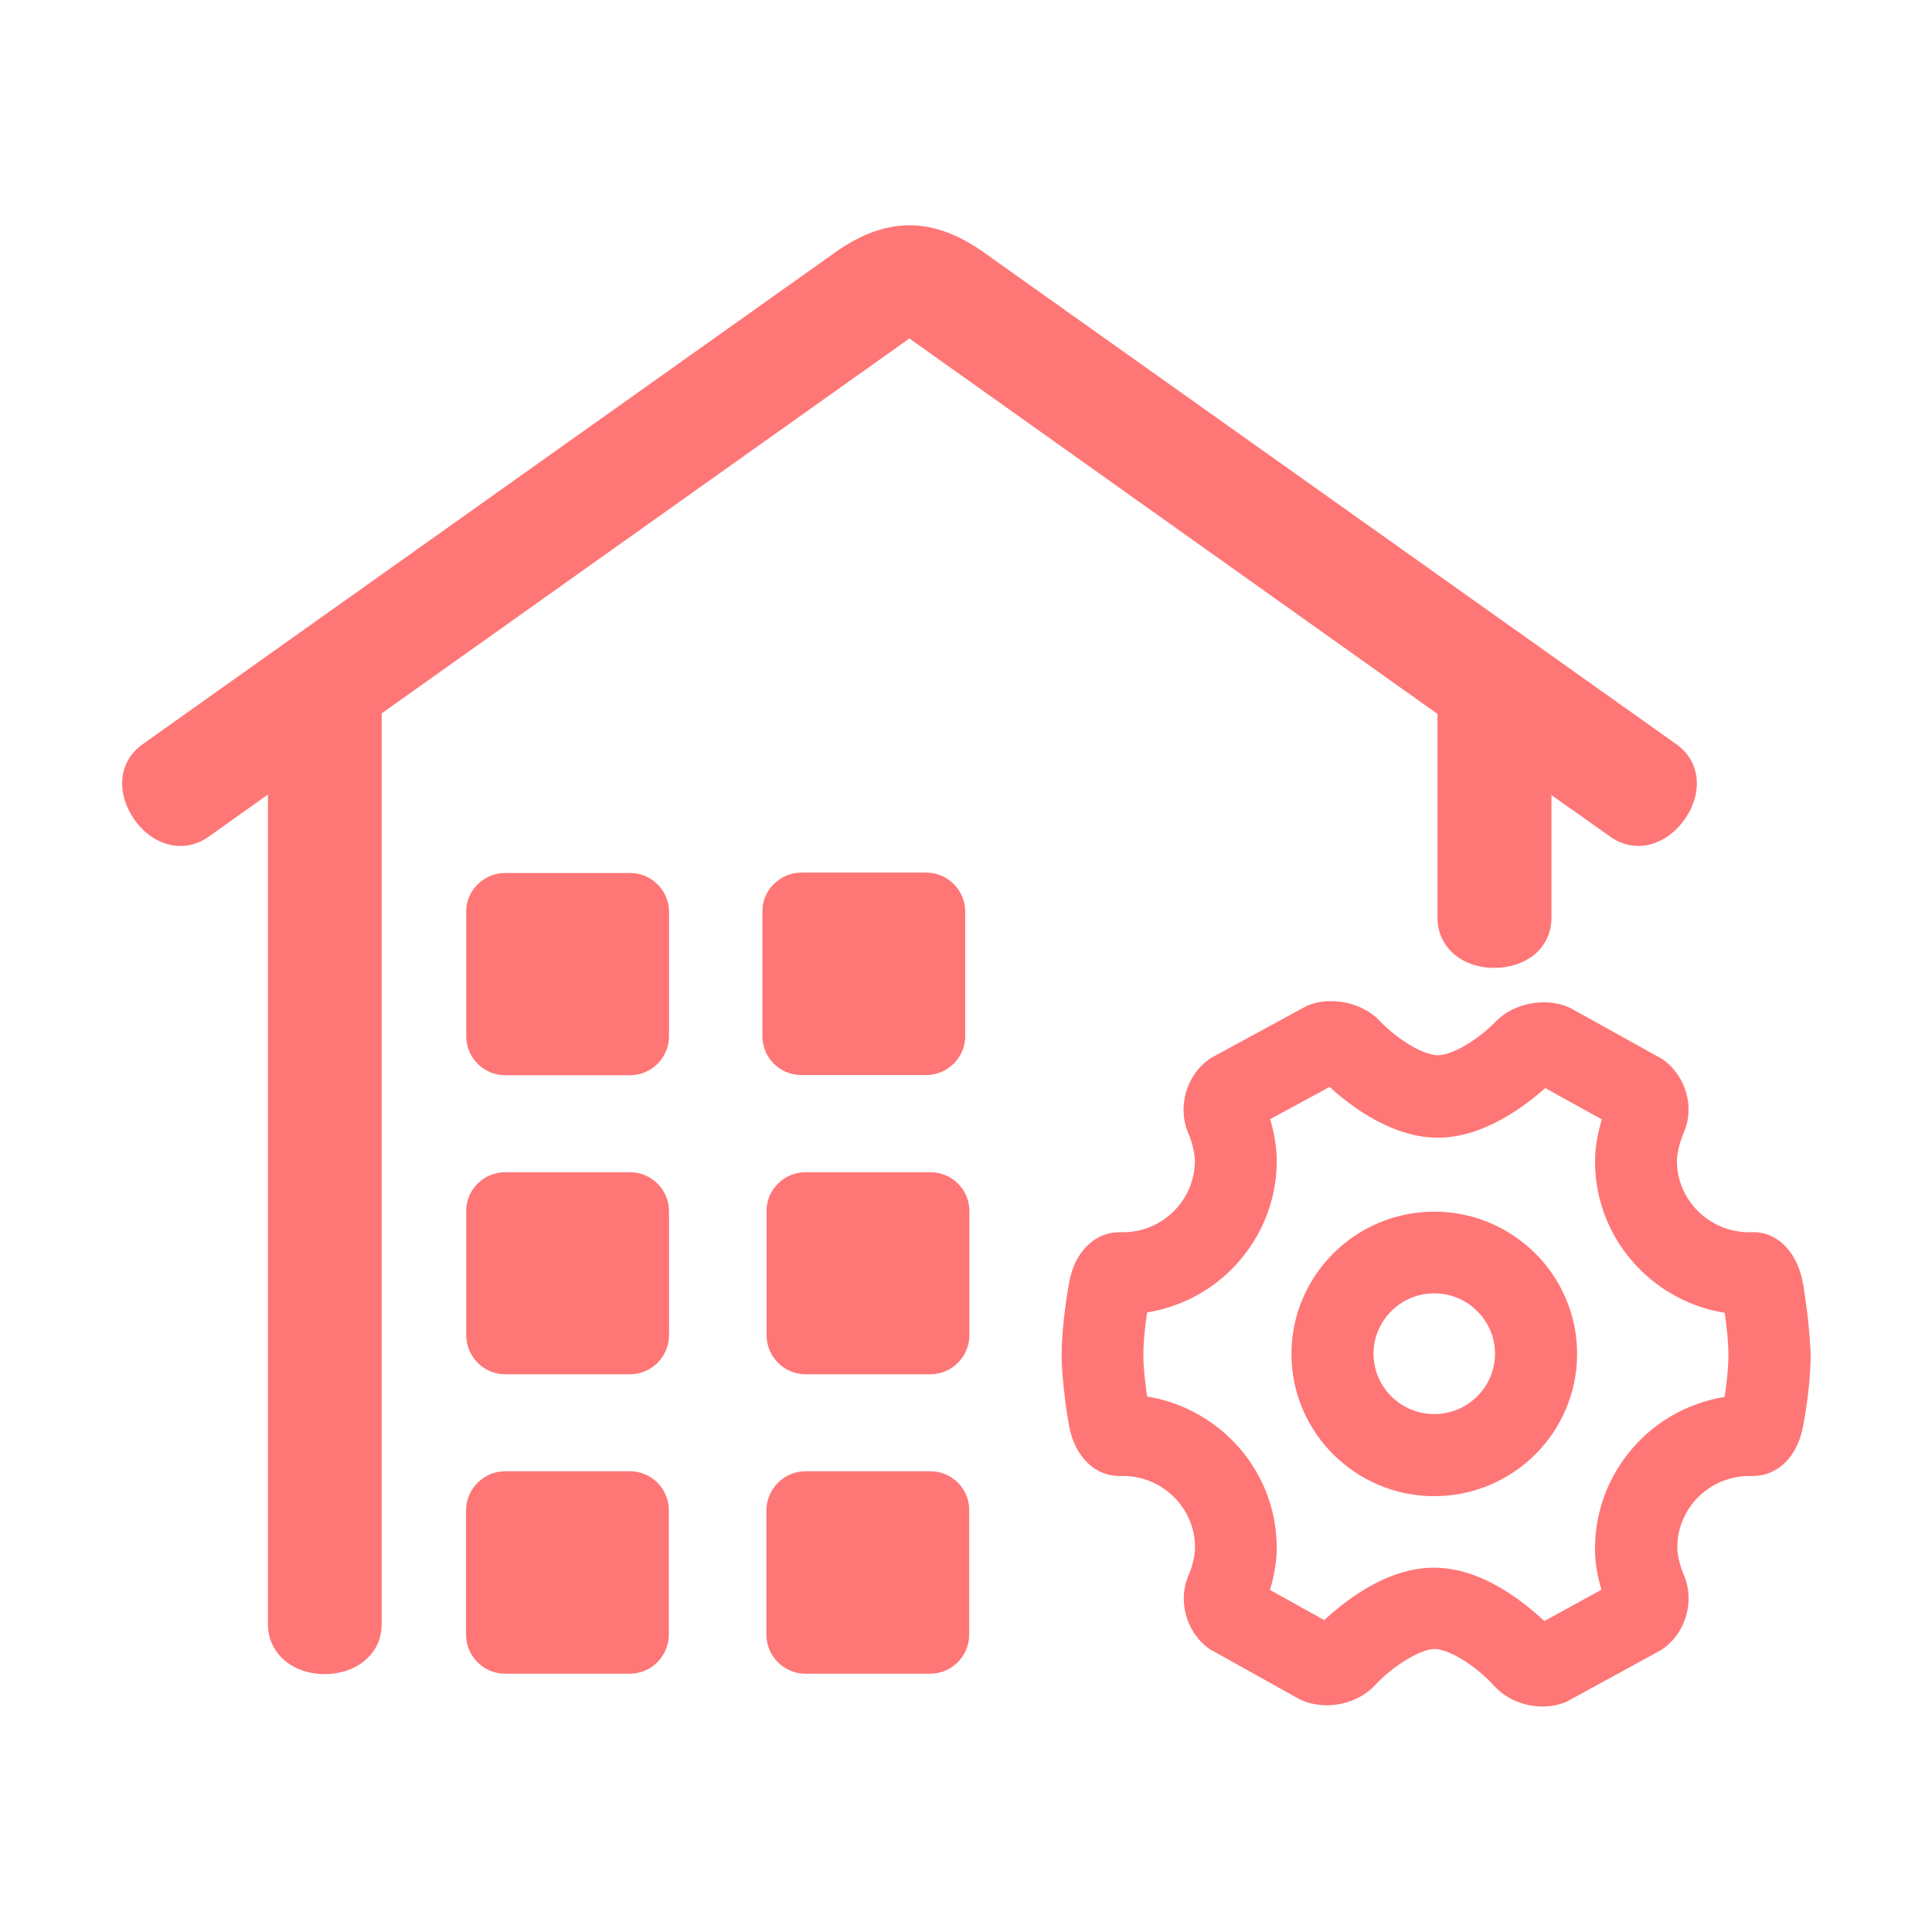
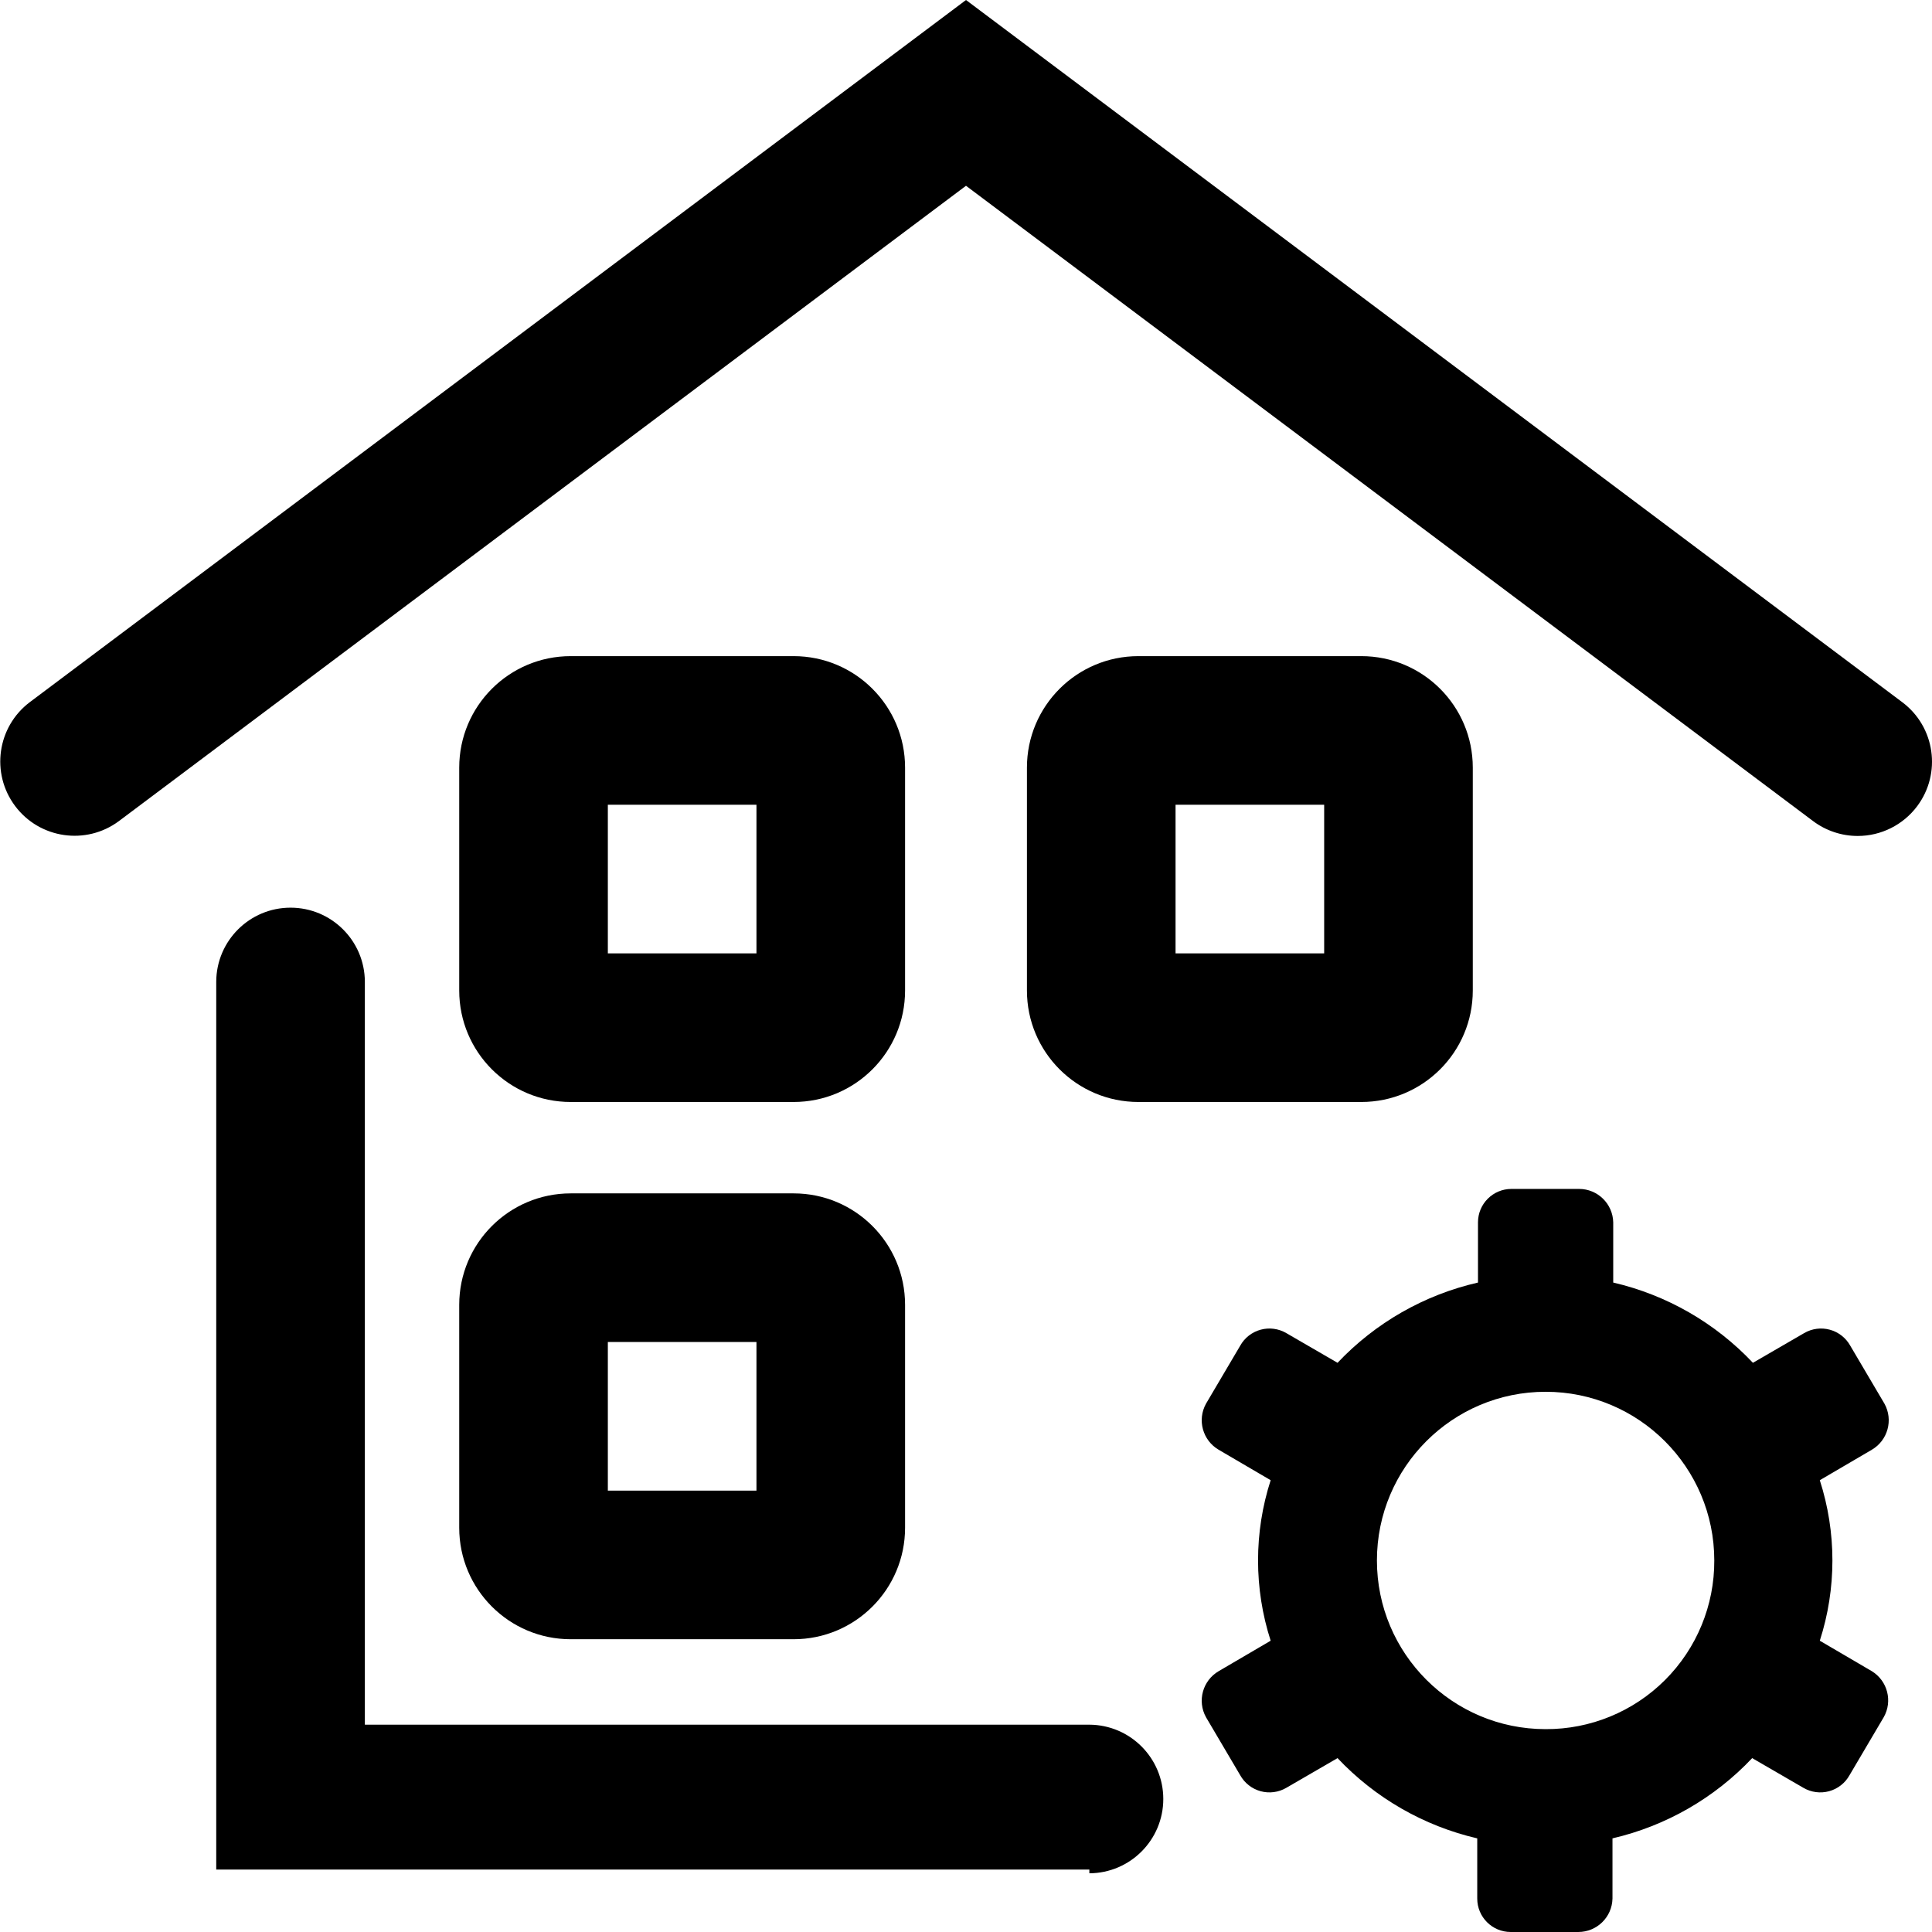
- <svg xmlns="http://www.w3.org/2000/svg" t="1737552311052" class="icon" viewBox="0 0 1024 1024" version="1.1" p-id="4733" width="200" height="200">
-   <path d="M333.9 621.3h-66.1c-5.6 0-10.9 2.2-14.8 6.2-3.9 3.9-6 9.1-5.9 14.5v65.6c0 11.5 9.3 20.8 20.7 20.8h66.1c11.4 0 20.7-9.3 20.7-20.8V642c0-11.4-9.3-20.7-20.7-20.7zM333.9 779.8h-66.1c-5.6 0-10.8 2.2-14.8 6.2-3.9 4-6 9.2-6 14.7v65.6c0 11.5 9.3 20.8 20.7 20.8h66.1c11.4 0 20.7-9.3 20.7-20.8v-65.7c0.1-11.4-9.2-20.8-20.6-20.8z" fill="#FF7676" p-id="4734" />
-   <path d="M761.9 378.4v108.1c0 15.3 12.7 26.5 30.2 26.5 8.1 0 15.5-2.5 21-6.9 5.9-4.8 9.2-11.8 9.2-19.6v-65.1l31.4 22.2c12.6 8.9 29 5 39.1-9.2 5.3-7.4 7.5-15.8 6.2-23.6-1.1-6.6-4.7-12.2-10.3-16.2L524 135.6c-29-21.6-54.9-21.6-83.9 0l-364.7 259c-6.3 4.5-10.1 11.2-10.6 18.8-0.5 7 1.8 14.5 6.5 21.1 10.1 14.2 26.5 18 39.1 9.1l31.6-22.5v439.7c0 15.3 12.7 26.5 30.1 26.5 9.2 0 17.3-3.1 22.9-8.7 4.8-4.7 7.3-10.9 7.3-17.8V378.1L482 179.4l279.9 199z" fill="#FF7676" p-id="4735" />
-   <path d="M333.9 462.7h-66.1c-5.6 0-10.8 2.2-14.8 6.2-3.9 3.9-6 9.1-5.9 14.5v65.8c0 11.4 9.3 20.7 20.7 20.7h66.1c11.4 0 20.7-9.3 20.7-20.7v-65.9c0-11.4-9.3-20.6-20.7-20.6zM493.1 779.8H427c-5.6 0-10.8 2.2-14.8 6.2-3.9 4-6 9.2-6 14.7v65.6c0 11.5 9.3 20.8 20.7 20.8H493c11.4 0 20.7-9.3 20.7-20.8v-65.7c0.2-11.4-9.1-20.8-20.6-20.8zM424.8 569.8h66.1c11.4 0 20.7-9.3 20.7-20.7v-65.9c0-11.4-9.3-20.7-20.7-20.7h-66.1c-5.6 0-10.8 2.2-14.8 6.2-3.9 3.9-6 9.1-5.9 14.5V549c-0.1 11.6 9.2 20.8 20.7 20.8zM493.1 621.3H427c-5.6 0-10.9 2.2-14.8 6.2-3.9 3.9-6 9.1-5.9 14.5v65.6c0 11.5 9.3 20.8 20.7 20.8h66.1c11.4 0 20.7-9.3 20.7-20.8V642c0.1-11.4-9.2-20.7-20.7-20.7zM760.2 642.2c-41.7 0-75.7 33.8-75.7 75.4 0 41.6 34 75.4 75.7 75.4s75.7-33.8 75.7-75.4c0-41.6-34-75.4-75.7-75.4z m32.2 75.3c0 17.6-14.5 32-32.2 32-17.8 0-32.2-14.4-32.2-32s14.4-32 32.2-32c17.7 0 32.2 14.4 32.2 32z" fill="#FF7676" p-id="4736" />
-   <path d="M959.1 708.2c-0.4-5.1-0.9-10.4-1.7-16-1.1-7.9-1.6-11.8-2.2-13.9-3.2-15.4-13.9-25.8-26.7-25.2H927c-21 0-38.2-17-38.2-37.9 0-0.6 0-1.1 0.1-1.7 0.2-2.3 0.7-4.9 1.6-7.8 0.5-1.5 1.4-4.2 1.8-5.1 6.2-13.7 1.3-30.6-11.3-39.3l-48.6-27-1.1-0.5c-12.5-5.4-29.2-2-38.5 7.6-9.8 10.1-23.3 17.9-30.7 17.9-7.5 0-21.1-8-30.9-18.3-9.3-9.8-26.2-13.2-38.5-7.9l-50.4 27.4-1.1 0.7c-12.6 8.7-17.4 25.8-11.2 39.9 1.1 2.3 3.3 9.3 3.3 14.1 0 20.9-17.1 37.9-38.1 37.9h-2c-12.9 0-23.5 10.4-26.4 26-0.4 2.1-1.4 7.6-2.1 13.3-1.3 9.7-2 18.3-2 25.3 0 2.9 0.1 6 0.3 9.3 0.4 5.2 1 10.8 1.7 16.5 0.4 2.9 0.8 5.7 1.3 8.4l0.7 4.3c3.1 15.8 13.5 26.1 26.5 26.1h2c21 0 38.2 17 38.2 37.9 0 4.9-2 11.6-3.2 14.1-6.3 14-1.5 31.1 11 39.8l47.7 26.6 1.1 0.5c13 5.6 29.6 2 38.9-8.1 9.4-10.2 24.1-19.1 31.4-19.1 7.6 0 21.8 8.7 31.6 19.5 6.2 6.9 15.8 11 25.6 11 4.7 0 9.1-0.9 13.1-2.7l49.4-27 1.1-0.7c12.6-8.7 17.4-25.8 11.2-39.8-1.2-2.5-3.3-9.3-3.3-14.1 0-20.9 17.1-37.9 38.2-37.9h1.9c13.1 0 23.5-10.2 26.5-26 2-10.2 4.1-25.7 4.1-38.7-0.2-2.8-0.3-6-0.6-9.4zM848.8 842.6l-30.3 16.6c-3.9-3.7-8.4-7.5-12.9-10.8-15.7-11.6-31.1-17.5-45.6-17.5-14.4 0-29.6 5.8-45.3 17.2-4.4 3.2-8.9 6.9-12.8 10.6l-28.8-16c2.3-7.6 3.6-15.3 3.6-22.3 0-20.9-8-40.8-22.6-56-12.4-12.9-28.7-21.4-46.1-24.2-1.3-8.8-2-16.4-2-22.3 0-5.9 0.7-13.4 2-22.3 17.5-2.8 33.8-11.3 46.1-24.2 14.5-15.2 22.6-35.1 22.6-56 0-7-1.2-14.6-3.5-22.2l31.5-17.1c3.9 3.6 8.4 7.2 12.9 10.4 15.5 11 30.5 16.5 44.5 16.5 13.9 0 28.7-5.4 44.6-16.5 4.5-3.2 8.3-6.2 12.3-9.8l30 16.6c-2.3 7.6-3.6 15.3-3.6 22.3 0 20.9 8 40.8 22.6 56 12.4 12.9 28.6 21.4 46.1 24.2 1.3 8.6 2 16.4 2 22.3 0 5.9-0.7 13.4-2 22.3-17.5 2.8-33.8 11.3-46.1 24.2-14.5 15.2-22.6 35.1-22.6 56-0.1 6.8 1.1 14.4 3.4 22z" fill="#FF7676" p-id="4737" />
+ <svg xmlns="http://www.w3.org/2000/svg" t="1745078275691" class="icon" viewBox="0 0 1024 1024" version="1.1" p-id="15378" width="200" height="200">
+   <path d="M984.618 443.077a39.385 39.385 0 0 1-23.631-7.877L512.002 98.462 63.018 435.2a39.385 39.385 0 0 1-47.262-63.015L512.002 0l496.246 372.185a39.385 39.385 0 0 1 7.877 55.138 39.385 39.385 0 0 1-31.508 15.754zM992.101 885.76l-27.569-16.148a138.634 138.634 0 0 0 0-85.071l27.569-16.148a18.117 18.117 0 0 0 6.695-24.418l-18.117-30.72a17.723 17.723 0 0 0-24.418-6.695l-27.175 15.754a147.692 147.692 0 0 0-74.043-42.535v-31.902a18.117 18.117 0 0 0-18.117-17.723h-35.84a17.723 17.723 0 0 0-17.723 17.723v31.902A147.692 147.692 0 0 0 708.925 722.314l-27.175-15.754a17.723 17.723 0 0 0-24.418 6.695l-18.117 30.72a18.117 18.117 0 0 0 6.695 24.418l27.569 16.148a138.634 138.634 0 0 0 0 85.071l-27.569 16.148a18.117 18.117 0 0 0-6.695 24.418l18.117 30.72a17.723 17.723 0 0 0 24.418 6.695l27.175-15.754a147.692 147.692 0 0 0 74.043 42.535v31.902a17.723 17.723 0 0 0 17.723 17.723h35.84a18.117 18.117 0 0 0 18.117-17.723v-31.902a147.692 147.692 0 0 0 74.043-42.535l27.175 15.754a17.723 17.723 0 0 0 24.418-6.695l18.117-30.72a18.117 18.117 0 0 0-6.302-24.418z m-172.898 30.72A89.403 89.403 0 1 1 908.605 827.077a89.009 89.009 0 0 1-89.403 89.403zM577.381 990.917H114.612V520.271a39.385 39.385 0 0 1 78.769 0v393.846h384a39.385 39.385 0 0 1 0 78.769z" p-id="15379" />
+   <path d="M420.63 584.074h-118.154a59.077 59.077 0 0 1-59.077-59.077v-118.154a59.077 59.077 0 0 1 59.077-59.077h118.154a59.077 59.077 0 0 1 59.077 59.077v118.154a59.077 59.077 0 0 1-59.077 59.077z m-98.462-78.769h78.769v-78.769h-78.769zM721.529 584.074h-118.154a59.077 59.077 0 0 1-59.077-59.077v-118.154a59.077 59.077 0 0 1 59.077-59.077h118.154a59.077 59.077 0 0 1 59.077 59.077v118.154a59.077 59.077 0 0 1-59.077 59.077z m-98.462-78.769h78.769v-78.769h-78.769zM420.63 868.825h-118.154a59.077 59.077 0 0 1-59.077-59.077v-118.154a59.077 59.077 0 0 1 59.077-59.077h118.154a59.077 59.077 0 0 1 59.077 59.077v118.154a59.077 59.077 0 0 1-59.077 59.077z m-98.462-78.769h78.769v-78.769h-78.769z" p-id="15380" />
</svg>
